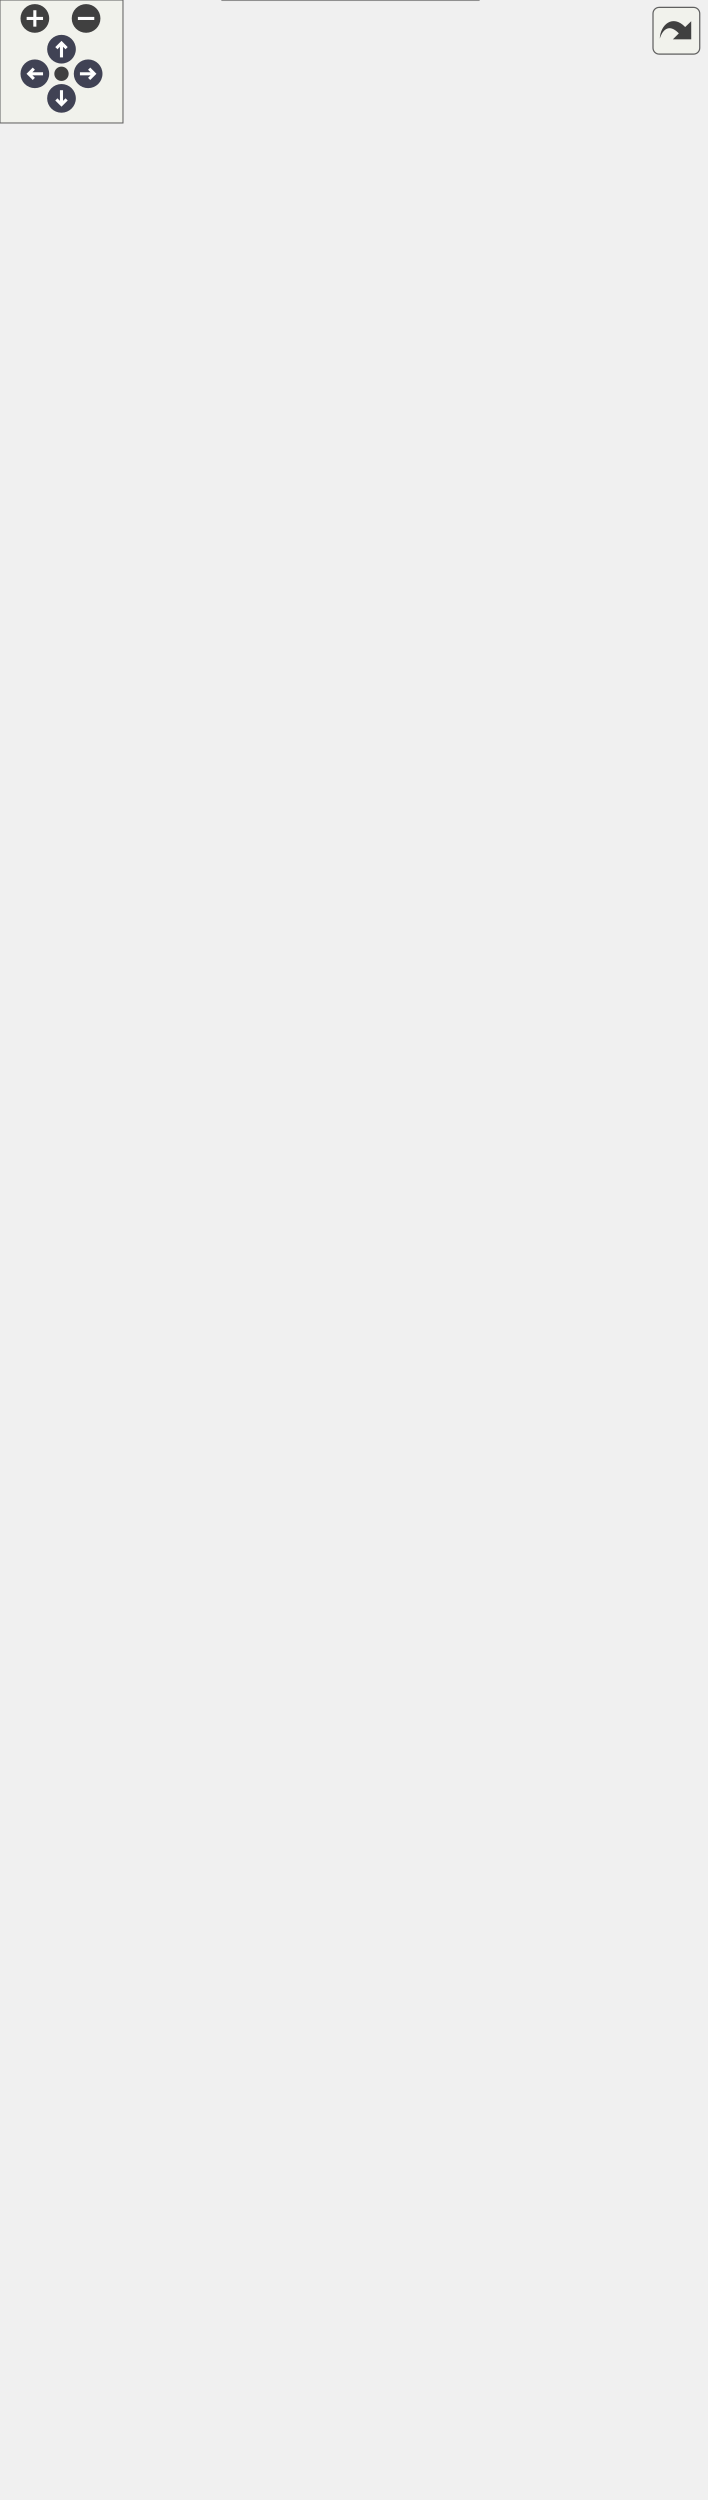
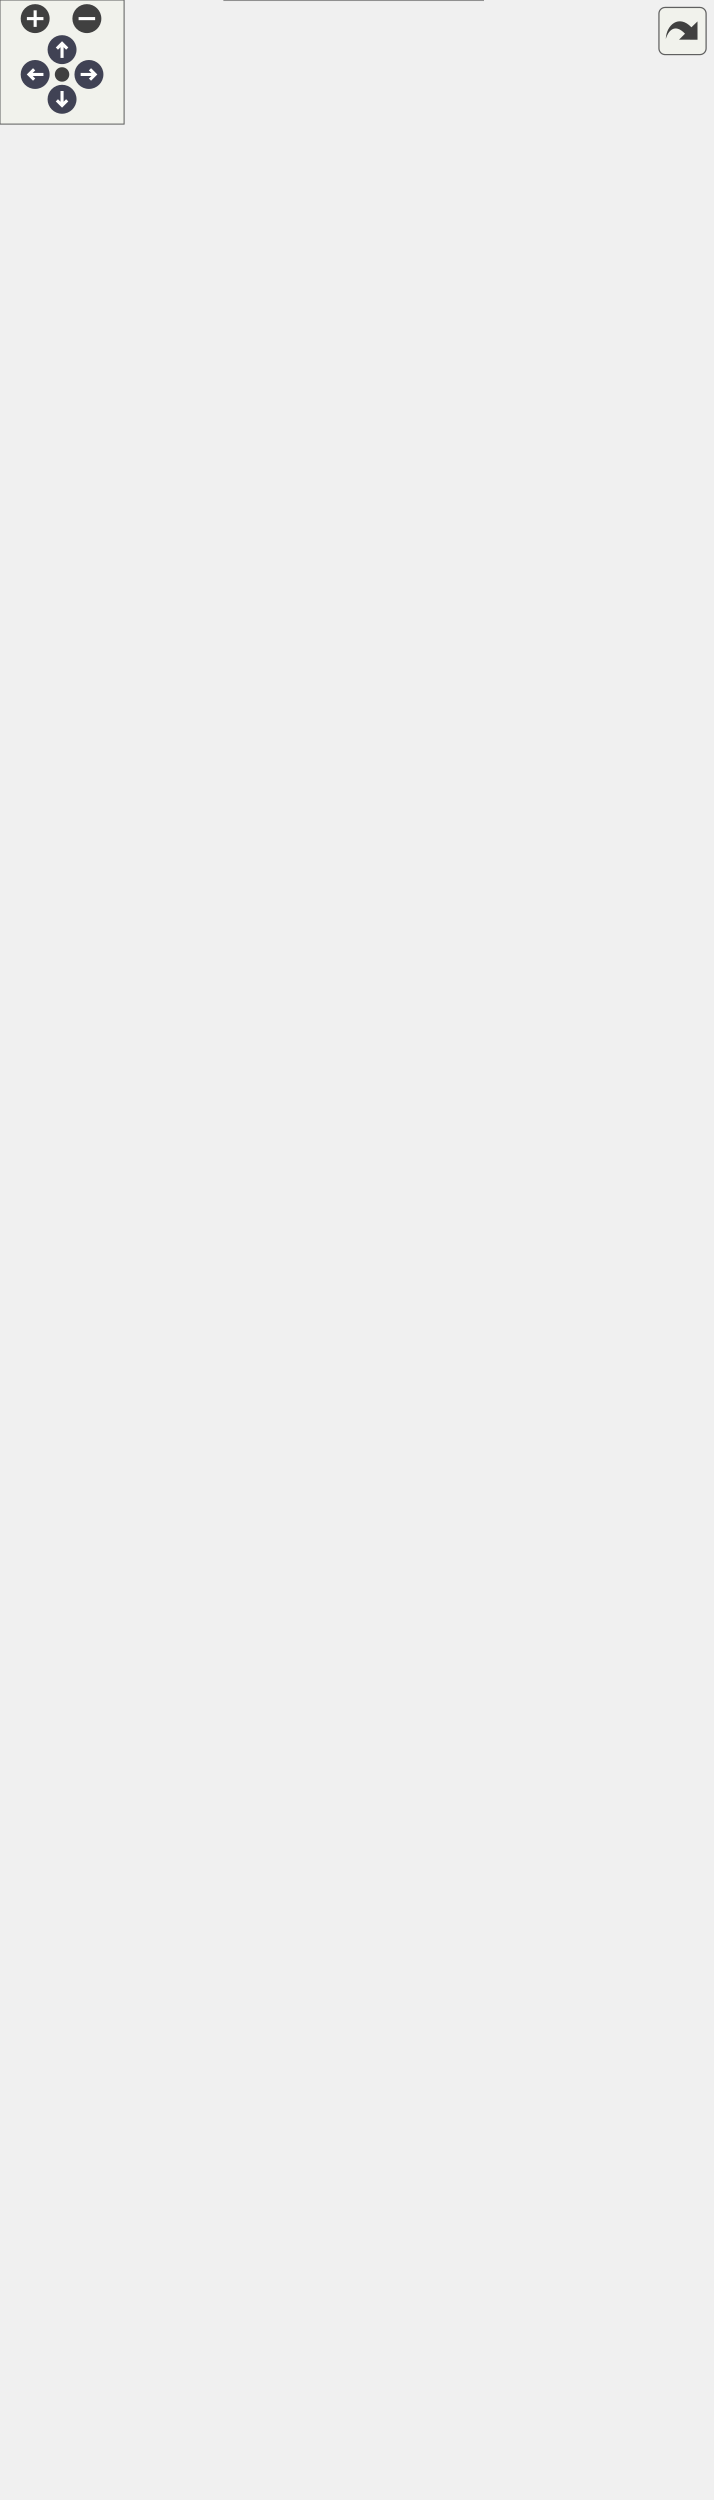
<svg xmlns="http://www.w3.org/2000/svg" xmlns:xlink="http://www.w3.org/1999/xlink" id="main" version="1.1" xml:space="preserve">
  <style type="text/css">
.node, .edge {opacity: 0.7;}
.node.selected, .edge.selected {opacity: 1;}
.edge:hover path { stroke: red; }
.edge:hover polygon { stroke: red; fill: red; }
</style>
  <defs>
    <circle id="rim" cx="0" cy="0" r="7" />
    <circle id="rim2" cx="0" cy="0" r="3.5" />
    <g id="zoomPlus">
      <use xlink:href="#rim" fill="#404040">
        <set attributeName="fill" to="#808080" begin="zoomplus.mouseover" end="zoomplus.mouseout" />
      </use>
      <path d="M-4,0h8M0,-4v8" fill="none" stroke="white" stroke-width="1.5" pointer-events="none" />
    </g>
    <g id="zoomMin">
      <use xlink:href="#rim" fill="#404040">
        <set attributeName="fill" to="#808080" begin="zoomminus.mouseover" end="zoomminus.mouseout" />
      </use>
      <path d="M-4,0h8" fill="none" stroke="white" stroke-width="1.5" pointer-events="none" />
    </g>
    <g id="arrowUp" transform="translate(30 24)">
      <use xlink:href="#rim" />
      <path pointer-events="none" fill="none" stroke="white" stroke-width="1.5" d="M0,-3.0v7 M-2.5,-0.5L0,-3.0L2.5,-0.5" />
    </g>
    <g id="arrowRight" transform="rotate(90) translate(36 -43)">
      <use xlink:href="#rim" />
      <path pointer-events="none" fill="none" stroke="white" stroke-width="1.5" d="M0,-3.0v7 M-2.5,-0.5L0,-3.0L2.5,-0.5" />
    </g>
    <g id="arrowDown" transform="rotate(180) translate(-30 -48)">
      <use xlink:href="#rim" />
      <path pointer-events="none" fill="none" stroke="white" stroke-width="1.5" d="M0,-3.0v7 M-2.5,-0.5L0,-3.0L2.5,-0.5" />
    </g>
    <g id="arrowLeft" transform="rotate(270) translate(-36 17)">
      <use xlink:href="#rim" />
      <path pointer-events="none" fill="none" stroke="white" stroke-width="1.5" d="M0,-3.0v7 M-2.5,-0.5L0,-3.0L2.5,-0.5" />
    </g>
    <g id="resetDef">
      <use xlink:href="#rim2" fill="#404040">
        <set attributeName="fill" to="#808080" begin="reset.mouseover" end="reset.mouseout" />
      </use>
    </g>
  </defs>
  <svg id="graph" class="graph">
    <g id="viewport">
      <g id="Node000001" class="node">
        <g id="a_Node000001">
          <a xlink:title="2D point with named coordinate access">
            <polygon fill="#999999" stroke="transparent" points="233.5,-150 108.5,-150 108.5,0 233.5,0 233.5,-150" />
            <text text-anchor="start" x="114" y="-138" font-family="Helvetica,sans-Serif" font-size="10.00">tracking::math::Point2d</text>
            <text text-anchor="start" x="132.5" y="-127" font-family="Helvetica,sans-Serif" font-size="10.00">&lt; ValueType_ &gt;</text>
            <text text-anchor="start" x="169.5" y="-112" font-family="Helvetica,sans-Serif" font-size="10.00"> </text>
            <text text-anchor="start" x="122.5" y="-97" font-family="Helvetica,sans-Serif" font-size="10.00">+</text>
            <text text-anchor="start" x="145" y="-97" font-family="Helvetica,sans-Serif" font-size="10.00">Point2d()</text>
            <text text-anchor="start" x="122.5" y="-82" font-family="Helvetica,sans-Serif" font-size="10.00">+</text>
            <text text-anchor="start" x="145" y="-82" font-family="Helvetica,sans-Serif" font-size="10.00">Point2d()</text>
            <text text-anchor="start" x="122.5" y="-67" font-family="Helvetica,sans-Serif" font-size="10.00">+</text>
            <text text-anchor="start" x="145" y="-67" font-family="Helvetica,sans-Serif" font-size="10.00">x()</text>
            <text text-anchor="start" x="122.5" y="-52" font-family="Helvetica,sans-Serif" font-size="10.00">+</text>
            <text text-anchor="start" x="145" y="-52" font-family="Helvetica,sans-Serif" font-size="10.00">y()</text>
            <text text-anchor="start" x="122.5" y="-37" font-family="Helvetica,sans-Serif" font-size="10.00">+</text>
            <text text-anchor="start" x="145" y="-37" font-family="Helvetica,sans-Serif" font-size="10.00">x()</text>
            <text text-anchor="start" x="122.5" y="-22" font-family="Helvetica,sans-Serif" font-size="10.00">+</text>
            <text text-anchor="start" x="145" y="-22" font-family="Helvetica,sans-Serif" font-size="10.00">y()</text>
            <text text-anchor="start" x="122.5" y="-7" font-family="Helvetica,sans-Serif" font-size="10.00">+</text>
            <text text-anchor="start" x="145" y="-7" font-family="Helvetica,sans-Serif" font-size="10.00">FromValues()</text>
            <polygon fill="#666666" stroke="#666666" points="109,-122 109,-122 234,-122 234,-122 109,-122" />
            <polygon fill="#666666" stroke="#666666" points="109,-107 109,-107 234,-107 234,-107 109,-107" />
            <polygon fill="none" stroke="#666666" points="108.5,0 108.5,-150 233.5,-150 233.5,0 108.5,0" />
          </a>
        </g>
      </g>
      <g id="Node000002" class="node">
        <g id="a_Node000002">
          <a xlink:href="classtracking_1_1math_1_1Vector.html" target="_top" xlink:title=" ">
            <polygon fill="white" stroke="transparent" points="230.5,-486 111.5,-486 111.5,-186 230.5,-186 230.5,-486" />
            <text text-anchor="start" x="117" y="-474" font-family="Helvetica,sans-Serif" font-size="10.00">tracking::math::Vector</text>
            <text text-anchor="start" x="126.5" y="-463" font-family="Helvetica,sans-Serif" font-size="10.00">&lt; ValueType_, 2 &gt;</text>
            <text text-anchor="start" x="169.5" y="-448" font-family="Helvetica,sans-Serif" font-size="10.00"> </text>
            <text text-anchor="start" x="125.5" y="-433" font-family="Helvetica,sans-Serif" font-size="10.00">+</text>
            <text text-anchor="start" x="148" y="-433" font-family="Helvetica,sans-Serif" font-size="10.00">Vector()</text>
            <text text-anchor="start" x="125.5" y="-418" font-family="Helvetica,sans-Serif" font-size="10.00">+</text>
            <text text-anchor="start" x="148" y="-418" font-family="Helvetica,sans-Serif" font-size="10.00">Vector()</text>
            <text text-anchor="start" x="125.5" y="-403" font-family="Helvetica,sans-Serif" font-size="10.00">+</text>
            <text text-anchor="start" x="148" y="-403" font-family="Helvetica,sans-Serif" font-size="10.00">Vector()</text>
            <text text-anchor="start" x="125.5" y="-388" font-family="Helvetica,sans-Serif" font-size="10.00">+</text>
            <text text-anchor="start" x="148" y="-388" font-family="Helvetica,sans-Serif" font-size="10.00">Vector()</text>
            <text text-anchor="start" x="125.5" y="-373" font-family="Helvetica,sans-Serif" font-size="10.00">+</text>
            <text text-anchor="start" x="148" y="-373" font-family="Helvetica,sans-Serif" font-size="10.00">operator[]()</text>
            <text text-anchor="start" x="125.5" y="-358" font-family="Helvetica,sans-Serif" font-size="10.00">+</text>
            <text text-anchor="start" x="148" y="-358" font-family="Helvetica,sans-Serif" font-size="10.00">operator[]()</text>
            <text text-anchor="start" x="125.5" y="-343" font-family="Helvetica,sans-Serif" font-size="10.00">+</text>
            <text text-anchor="start" x="148" y="-343" font-family="Helvetica,sans-Serif" font-size="10.00">operator*()</text>
            <text text-anchor="start" x="125.5" y="-328" font-family="Helvetica,sans-Serif" font-size="10.00">+</text>
            <text text-anchor="start" x="148" y="-328" font-family="Helvetica,sans-Serif" font-size="10.00">normSq()</text>
            <text text-anchor="start" x="125.5" y="-313" font-family="Helvetica,sans-Serif" font-size="10.00">+</text>
            <text text-anchor="start" x="148" y="-313" font-family="Helvetica,sans-Serif" font-size="10.00">norm()</text>
            <text text-anchor="start" x="125.5" y="-298" font-family="Helvetica,sans-Serif" font-size="10.00">+</text>
            <text text-anchor="start" x="148" y="-298" font-family="Helvetica,sans-Serif" font-size="10.00">normalize()</text>
            <text text-anchor="start" x="125.5" y="-283" font-family="Helvetica,sans-Serif" font-size="10.00">+</text>
            <text text-anchor="start" x="148" y="-283" font-family="Helvetica,sans-Serif" font-size="10.00">normalize()</text>
            <text text-anchor="start" x="125.5" y="-268" font-family="Helvetica,sans-Serif" font-size="10.00">+</text>
            <text text-anchor="start" x="148" y="-268" font-family="Helvetica,sans-Serif" font-size="10.00">at_unsafe()</text>
            <text text-anchor="start" x="125.5" y="-253" font-family="Helvetica,sans-Serif" font-size="10.00">+</text>
            <text text-anchor="start" x="148" y="-253" font-family="Helvetica,sans-Serif" font-size="10.00">at_unsafe()</text>
            <text text-anchor="start" x="125.5" y="-238" font-family="Helvetica,sans-Serif" font-size="10.00">+</text>
            <text text-anchor="start" x="148" y="-238" font-family="Helvetica,sans-Serif" font-size="10.00">Zeros()</text>
            <text text-anchor="start" x="125.5" y="-223" font-family="Helvetica,sans-Serif" font-size="10.00">+</text>
            <text text-anchor="start" x="148" y="-223" font-family="Helvetica,sans-Serif" font-size="10.00">Ones()</text>
            <text text-anchor="start" x="125.5" y="-208" font-family="Helvetica,sans-Serif" font-size="10.00">+</text>
            <text text-anchor="start" x="148" y="-208" font-family="Helvetica,sans-Serif" font-size="10.00">UnitVector()</text>
            <text text-anchor="start" x="125.5" y="-193" font-family="Helvetica,sans-Serif" font-size="10.00">+</text>
            <text text-anchor="start" x="148" y="-193" font-family="Helvetica,sans-Serif" font-size="10.00">FromList()</text>
            <polygon fill="#666666" stroke="#666666" points="112,-458 112,-458 231,-458 231,-458 112,-458" />
            <polygon fill="#666666" stroke="#666666" points="112,-443 112,-443 231,-443 231,-443 112,-443" />
            <polygon fill="none" stroke="#666666" points="111.5,-186 111.5,-486 230.5,-486 230.5,-186 111.5,-186" />
          </a>
        </g>
      </g>
      <g id="edge1_Node000001_Node000002" class="edge">
        <g id="a_edge1_Node000001_Node000002">
          <a xlink:title=" ">
            <path fill="none" stroke="#63b8ff" d="M171,-175.56C171,-166.88 171,-158.38 171,-150.24" />
            <polygon fill="none" stroke="#63b8ff" points="167.5,-175.84 171,-185.84 174.5,-175.84 167.5,-175.84" />
          </a>
        </g>
      </g>
      <g id="Node000003" class="node">
        <g id="a_Node000003">
          <a xlink:href="classtracking_1_1math_1_1Matrix.html" target="_top" xlink:title=" ">
            <polygon fill="white" stroke="transparent" points="240.5,-945 101.5,-945 101.5,-522 240.5,-522 240.5,-945" />
            <text text-anchor="start" x="115" y="-932.5" font-family="Helvetica,sans-Serif" font-size="10.00">tracking::math::Matrix</text>
            <text text-anchor="start" x="115" y="-921.5" font-family="Helvetica,sans-Serif" font-size="10.00">&lt; ValueType_, Size_, 1,</text>
            <text text-anchor="start" x="154.5" y="-910.5" font-family="Helvetica,sans-Serif" font-size="10.00"> true &gt;</text>
            <text text-anchor="start" x="106" y="-895.5" font-family="Helvetica,sans-Serif" font-size="10.00">+</text>
            <text text-anchor="start" x="119" y="-895.5" font-family="Helvetica,sans-Serif" font-size="10.00">Rows</text>
            <text text-anchor="start" x="106" y="-880.5" font-family="Helvetica,sans-Serif" font-size="10.00">+</text>
            <text text-anchor="start" x="119" y="-880.5" font-family="Helvetica,sans-Serif" font-size="10.00">Cols</text>
            <text text-anchor="start" x="106" y="-865.5" font-family="Helvetica,sans-Serif" font-size="10.00">+</text>
            <text text-anchor="start" x="119" y="-865.5" font-family="Helvetica,sans-Serif" font-size="10.00">IsRowMajor</text>
            <text text-anchor="start" x="106" y="-850.5" font-family="Helvetica,sans-Serif" font-size="10.00">#</text>
            <text text-anchor="start" x="119" y="-850.5" font-family="Helvetica,sans-Serif" font-size="10.00">RowsInMem</text>
            <text text-anchor="start" x="106" y="-835.5" font-family="Helvetica,sans-Serif" font-size="10.00">#</text>
            <text text-anchor="start" x="119" y="-835.5" font-family="Helvetica,sans-Serif" font-size="10.00">ColsInMem</text>
            <text text-anchor="start" x="108.5" y="-820.5" font-family="Helvetica,sans-Serif" font-size="10.00">-</text>
            <text text-anchor="start" x="119" y="-820.5" font-family="Helvetica,sans-Serif" font-size="10.00">_data</text>
            <text text-anchor="start" x="106" y="-805.5" font-family="Helvetica,sans-Serif" font-size="10.00">+</text>
            <text text-anchor="start" x="119" y="-805.5" font-family="Helvetica,sans-Serif" font-size="10.00">Matrix()</text>
            <text text-anchor="start" x="106" y="-790.5" font-family="Helvetica,sans-Serif" font-size="10.00">+</text>
            <text text-anchor="start" x="119" y="-790.5" font-family="Helvetica,sans-Serif" font-size="10.00">Matrix()</text>
            <text text-anchor="start" x="106" y="-775.5" font-family="Helvetica,sans-Serif" font-size="10.00">+</text>
            <text text-anchor="start" x="119" y="-775.5" font-family="Helvetica,sans-Serif" font-size="10.00">Matrix()</text>
            <text text-anchor="start" x="106" y="-760.5" font-family="Helvetica,sans-Serif" font-size="10.00">+</text>
            <text text-anchor="start" x="119" y="-760.5" font-family="Helvetica,sans-Serif" font-size="10.00">operator=()</text>
            <text text-anchor="start" x="106" y="-745.5" font-family="Helvetica,sans-Serif" font-size="10.00">+</text>
            <text text-anchor="start" x="119" y="-745.5" font-family="Helvetica,sans-Serif" font-size="10.00">operator=()</text>
            <text text-anchor="start" x="106" y="-730.5" font-family="Helvetica,sans-Serif" font-size="10.00">+</text>
            <text text-anchor="start" x="119" y="-730.5" font-family="Helvetica,sans-Serif" font-size="10.00">~Matrix()</text>
            <text text-anchor="start" x="106" y="-715.5" font-family="Helvetica,sans-Serif" font-size="10.00">+</text>
            <text text-anchor="start" x="119" y="-715.5" font-family="Helvetica,sans-Serif" font-size="10.00">operator()()</text>
            <text text-anchor="start" x="106" y="-700.5" font-family="Helvetica,sans-Serif" font-size="10.00">+</text>
            <text text-anchor="start" x="119" y="-700.5" font-family="Helvetica,sans-Serif" font-size="10.00">operator()()</text>
            <text text-anchor="start" x="106" y="-685.5" font-family="Helvetica,sans-Serif" font-size="10.00">+</text>
            <text text-anchor="start" x="119" y="-685.5" font-family="Helvetica,sans-Serif" font-size="10.00">operator==()</text>
            <text text-anchor="start" x="106" y="-670.5" font-family="Helvetica,sans-Serif" font-size="10.00">+</text>
            <text text-anchor="start" x="119" y="-670.5" font-family="Helvetica,sans-Serif" font-size="10.00">operator!=()</text>
            <text text-anchor="start" x="119" y="-655.5" font-family="Helvetica,sans-Serif" font-size="10.00">and 27 more...</text>
            <text text-anchor="start" x="106" y="-640.5" font-family="Helvetica,sans-Serif" font-size="10.00">+</text>
            <text text-anchor="start" x="119" y="-640.5" font-family="Helvetica,sans-Serif" font-size="10.00">Zeros()</text>
            <text text-anchor="start" x="106" y="-625.5" font-family="Helvetica,sans-Serif" font-size="10.00">+</text>
            <text text-anchor="start" x="119" y="-625.5" font-family="Helvetica,sans-Serif" font-size="10.00">Ones()</text>
            <text text-anchor="start" x="106" y="-610.5" font-family="Helvetica,sans-Serif" font-size="10.00">+</text>
            <text text-anchor="start" x="119" y="-610.5" font-family="Helvetica,sans-Serif" font-size="10.00">FromList()</text>
            <text text-anchor="start" x="106" y="-595.5" font-family="Helvetica,sans-Serif" font-size="10.00">#</text>
            <text text-anchor="start" x="119" y="-595.5" font-family="Helvetica,sans-Serif" font-size="10.00">data()</text>
            <text text-anchor="start" x="106" y="-580.5" font-family="Helvetica,sans-Serif" font-size="10.00">#</text>
            <text text-anchor="start" x="119" y="-580.5" font-family="Helvetica,sans-Serif" font-size="10.00">data()</text>
            <text text-anchor="start" x="108.5" y="-565.5" font-family="Helvetica,sans-Serif" font-size="10.00">-</text>
            <text text-anchor="start" x="119" y="-565.5" font-family="Helvetica,sans-Serif" font-size="10.00">inplace_div_by_int</text>
            <text text-anchor="start" x="119" y="-554.5" font-family="Helvetica,sans-Serif" font-size="10.00">_unsafe()</text>
            <text text-anchor="start" x="108.5" y="-539.5" font-family="Helvetica,sans-Serif" font-size="10.00">-</text>
            <text text-anchor="start" x="119" y="-539.5" font-family="Helvetica,sans-Serif" font-size="10.00">inplace_mul_by_inverse</text>
            <text text-anchor="start" x="119" y="-528.5" font-family="Helvetica,sans-Serif" font-size="10.00">_factor_unsafe()</text>
            <polygon fill="#666666" stroke="#666666" points="102,-905.5 102,-905.5 241,-905.5 241,-905.5 102,-905.5" />
            <polygon fill="#666666" stroke="#666666" points="102,-815.5 102,-815.5 117,-815.5 117,-815.5 102,-815.5" />
            <polygon fill="#666666" stroke="#666666" points="117,-815.5 117,-815.5 241,-815.5 241,-815.5 117,-815.5" />
            <polygon fill="none" stroke="#666666" points="101.5,-522 101.5,-945 240.5,-945 240.5,-522 101.5,-522" />
          </a>
        </g>
      </g>
      <g id="edge2_Node000002_Node000003" class="edge">
        <g id="a_edge2_Node000002_Node000003">
          <a xlink:title=" ">
            <path fill="none" stroke="#63b8ff" d="M171,-511.64C171,-503.06 171,-494.55 171,-486.16" />
            <polygon fill="none" stroke="#63b8ff" points="167.5,-511.72 171,-521.72 174.5,-511.72 167.5,-511.72" />
          </a>
        </g>
      </g>
      <g id="Node000004" class="node">
        <g id="a_Node000004">
          <a xlink:href="structtracking_1_1math_1_1contract_1_1MatrixIntf.html" target="_top" xlink:title=" ">
-             <polygon fill="white" stroke="transparent" points="255,-1063 87,-1063 87,-981 255,-981 255,-1063" />
-             <text text-anchor="start" x="92" y="-1051" font-family="Helvetica,sans-Serif" font-size="10.00">tracking::math::contract</text>
-             <text text-anchor="start" x="92" y="-1040" font-family="Helvetica,sans-Serif" font-size="10.00">::MatrixIntf&lt; Matrix&lt; ValueType</text>
-             <text text-anchor="start" x="92" y="-1029" font-family="Helvetica,sans-Serif" font-size="10.00">_, Rows_, Cols_, IsRowMajor</text>
-             <text text-anchor="start" x="138" y="-1018" font-family="Helvetica,sans-Serif" font-size="10.00">_ &gt;, Matrix &gt;</text>
-             <text text-anchor="start" x="169" y="-1003" font-family="Helvetica,sans-Serif" font-size="10.00"> </text>
-             <text text-anchor="start" x="113.5" y="-988" font-family="Helvetica,sans-Serif" font-size="10.00">+</text>
-             <text text-anchor="start" x="149" y="-988" font-family="Helvetica,sans-Serif" font-size="10.00">MatrixIntf()</text>
-             <polygon fill="#666666" stroke="#666666" points="87,-1013 87,-1013 255,-1013 255,-1013 87,-1013" />
-             <polygon fill="#666666" stroke="#666666" points="87,-998 87,-998 255,-998 255,-998 87,-998" />
-             <polygon fill="none" stroke="#666666" points="87,-981 87,-1063 255,-1063 255,-981 87,-981" />
+             <polygon fill="white" stroke="transparent" points="259,-1052 83,-1052 83,-981 259,-981 259,-1052" />
+             <text text-anchor="start" x="88" y="-1039.5" font-family="Helvetica,sans-Serif" font-size="10.00">tracking::math::contract</text>
+             <text text-anchor="start" x="88" y="-1028.5" font-family="Helvetica,sans-Serif" font-size="10.00">::MatrixIntf&lt; Matrix&lt; ValueType</text>
+             <text text-anchor="start" x="88" y="-1017.5" font-family="Helvetica,sans-Serif" font-size="10.00">_, Rows_, Cols_, IsRowMajor_ &gt; &gt;</text>
+             <text text-anchor="start" x="169" y="-1002.5" font-family="Helvetica,sans-Serif" font-size="10.00"> </text>
+             <text text-anchor="start" x="111.5" y="-987.5" font-family="Helvetica,sans-Serif" font-size="10.00">+</text>
+             <text text-anchor="start" x="149" y="-987.5" font-family="Helvetica,sans-Serif" font-size="10.00">MatrixIntf()</text>
+             <polygon fill="#666666" stroke="#666666" points="83,-1012.5 83,-1012.5 259,-1012.5 259,-1012.5 83,-1012.5" />
+             <polygon fill="#666666" stroke="#666666" points="83,-997.5 83,-997.5 259,-997.5 259,-997.5 83,-997.5" />
+             <polygon fill="none" stroke="#666666" points="83,-981 83,-1052 259,-1052 259,-981 83,-981" />
          </a>
        </g>
      </g>
      <g id="edge3_Node000003_Node000004" class="edge">
        <g id="a_edge3_Node000003_Node000004">
          <a xlink:title=" ">
-             <path fill="none" stroke="#63b8ff" d="M171,-970.79C171,-962.83 171,-954.18 171,-945.07" />
-             <polygon fill="none" stroke="#63b8ff" points="167.5,-970.86 171,-980.86 174.5,-970.86 167.5,-970.86" />
+             <path fill="none" stroke="#63b8ff" d="M171,-970.62C171,-962.83 171,-954.29 171,-945.23" />
+             <polygon fill="none" stroke="#63b8ff" points="167.5,-970.76 171,-980.76 174.5,-970.76 167.5,-970.76" />
          </a>
        </g>
      </g>
      <g id="Node000005" class="node">
        <g id="a_Node000005">
          <a xlink:href="classtracking_1_1base_1_1contract_1_1RequireCopyIntf.html" target="_top" xlink:title=" ">
-             <polygon fill="white" stroke="transparent" points="162,-1159 0,-1159 0,-1099 162,-1099 162,-1159" />
-             <text text-anchor="start" x="5" y="-1147" font-family="Helvetica,sans-Serif" font-size="10.00">tracking::base::contract</text>
-             <text text-anchor="start" x="5" y="-1136" font-family="Helvetica,sans-Serif" font-size="10.00">::RequireCopyIntf&lt; ImplType &gt;</text>
-             <text text-anchor="start" x="79" y="-1121" font-family="Helvetica,sans-Serif" font-size="10.00"> </text>
-             <text text-anchor="start" x="17.5" y="-1106" font-family="Helvetica,sans-Serif" font-size="10.00">+</text>
-             <text text-anchor="start" x="44" y="-1106" font-family="Helvetica,sans-Serif" font-size="10.00">RequireCopyIntf()</text>
-             <polygon fill="#666666" stroke="#666666" points="0,-1131 0,-1131 162,-1131 162,-1131 0,-1131" />
-             <polygon fill="#666666" stroke="#666666" points="0,-1116 0,-1116 162,-1116 162,-1116 0,-1116" />
-             <polygon fill="none" stroke="#666666" points="0,-1099 0,-1159 162,-1159 162,-1099 0,-1099" />
+             <polygon fill="white" stroke="transparent" points="162,-1148 0,-1148 0,-1088 162,-1088 162,-1148" />
+             <text text-anchor="start" x="5" y="-1136" font-family="Helvetica,sans-Serif" font-size="10.00">tracking::base::contract</text>
+             <text text-anchor="start" x="5" y="-1125" font-family="Helvetica,sans-Serif" font-size="10.00">::RequireCopyIntf&lt; ImplType &gt;</text>
+             <text text-anchor="start" x="79" y="-1110" font-family="Helvetica,sans-Serif" font-size="10.00"> </text>
+             <text text-anchor="start" x="17.5" y="-1095" font-family="Helvetica,sans-Serif" font-size="10.00">+</text>
+             <text text-anchor="start" x="44" y="-1095" font-family="Helvetica,sans-Serif" font-size="10.00">RequireCopyIntf()</text>
+             <polygon fill="#666666" stroke="#666666" points="0,-1120 0,-1120 162,-1120 162,-1120 0,-1120" />
+             <polygon fill="#666666" stroke="#666666" points="0,-1105 0,-1105 162,-1105 162,-1105 0,-1105" />
+             <polygon fill="none" stroke="#666666" points="0,-1088 0,-1148 162,-1148 162,-1088 0,-1088" />
          </a>
        </g>
      </g>
      <g id="edge4_Node000004_Node000005" class="edge">
        <g id="a_edge4_Node000004_Node000005">
          <a xlink:title=" ">
-             <path fill="none" stroke="#63b8ff" d="M112.71,-1091.01C120.45,-1081.97 128.78,-1072.26 136.65,-1063.08" />
-             <polygon fill="none" stroke="#63b8ff" points="109.92,-1088.88 106.07,-1098.75 115.24,-1093.44 109.92,-1088.88" />
+             <path fill="none" stroke="#63b8ff" d="M114.14,-1080.36C122.52,-1071.1 131.48,-1061.19 139.76,-1052.04" />
+             <polygon fill="none" stroke="#63b8ff" points="111.39,-1078.19 107.27,-1087.95 116.58,-1082.88 111.39,-1078.19" />
          </a>
        </g>
      </g>
      <g id="Node000006" class="node">
        <g id="a_Node000006">
          <a xlink:href="classtracking_1_1base_1_1contract_1_1RequireMoveIntf.html" target="_top" xlink:title=" ">
-             <polygon fill="white" stroke="transparent" points="344,-1159 180,-1159 180,-1099 344,-1099 344,-1159" />
-             <text text-anchor="start" x="185" y="-1147" font-family="Helvetica,sans-Serif" font-size="10.00">tracking::base::contract</text>
-             <text text-anchor="start" x="185" y="-1136" font-family="Helvetica,sans-Serif" font-size="10.00">::RequireMoveIntf&lt; ImplType &gt;</text>
-             <text text-anchor="start" x="260" y="-1121" font-family="Helvetica,sans-Serif" font-size="10.00"> </text>
-             <text text-anchor="start" x="197.5" y="-1106" font-family="Helvetica,sans-Serif" font-size="10.00">+</text>
-             <text text-anchor="start" x="224" y="-1106" font-family="Helvetica,sans-Serif" font-size="10.00">RequireMoveIntf()</text>
-             <polygon fill="#666666" stroke="#666666" points="180,-1131 180,-1131 344,-1131 344,-1131 180,-1131" />
-             <polygon fill="#666666" stroke="#666666" points="180,-1116 180,-1116 344,-1116 344,-1116 180,-1116" />
-             <polygon fill="none" stroke="#666666" points="180,-1099 180,-1159 344,-1159 344,-1099 180,-1099" />
+             <polygon fill="white" stroke="transparent" points="344,-1148 180,-1148 180,-1088 344,-1088 344,-1148" />
+             <text text-anchor="start" x="185" y="-1136" font-family="Helvetica,sans-Serif" font-size="10.00">tracking::base::contract</text>
+             <text text-anchor="start" x="185" y="-1125" font-family="Helvetica,sans-Serif" font-size="10.00">::RequireMoveIntf&lt; ImplType &gt;</text>
+             <text text-anchor="start" x="260" y="-1110" font-family="Helvetica,sans-Serif" font-size="10.00"> </text>
+             <text text-anchor="start" x="197.5" y="-1095" font-family="Helvetica,sans-Serif" font-size="10.00">+</text>
+             <text text-anchor="start" x="224" y="-1095" font-family="Helvetica,sans-Serif" font-size="10.00">RequireMoveIntf()</text>
+             <polygon fill="#666666" stroke="#666666" points="180,-1120 180,-1120 344,-1120 344,-1120 180,-1120" />
+             <polygon fill="#666666" stroke="#666666" points="180,-1105 180,-1105 344,-1105 344,-1105 180,-1105" />
+             <polygon fill="none" stroke="#666666" points="180,-1088 180,-1148 344,-1148 344,-1088 180,-1088" />
          </a>
        </g>
      </g>
      <g id="edge5_Node000004_Node000006" class="edge">
        <g id="a_edge5_Node000004_Node000006">
          <a xlink:title=" ">
-             <path fill="none" stroke="#63b8ff" d="M229.94,-1091.01C222.11,-1081.97 213.69,-1072.26 205.73,-1063.08" />
-             <polygon fill="none" stroke="#63b8ff" points="227.46,-1093.49 236.65,-1098.75 232.75,-1088.9 227.46,-1093.49" />
+             <path fill="none" stroke="#63b8ff" d="M228.49,-1080.36C220.02,-1071.1 210.96,-1061.19 202.59,-1052.04" />
+             <polygon fill="none" stroke="#63b8ff" points="226.1,-1082.94 235.43,-1087.95 231.27,-1078.21 226.1,-1082.94" />
          </a>
        </g>
      </g>
    </g>
  </svg>
  <g id="navigator" transform="translate(0 0)" fill="#404254">
    <rect fill="#f2f5e9" fill-opacity="0.5" stroke="#606060" stroke-width=".5" x="0" y="0" width="60" height="60" />
    <use id="zoomplus" xlink:href="#zoomPlus" x="17" y="9" />
    <use id="zoomminus" xlink:href="#zoomMin" x="42" y="9" />
    <use id="reset" xlink:href="#resetDef" x="30" y="36" />
    <use id="arrowup" xlink:href="#arrowUp" x="0" y="0" />
    <use id="arrowright" xlink:href="#arrowRight" x="0" y="0" />
    <use id="arrowdown" xlink:href="#arrowDown" x="0" y="0" />
    <use id="arrowleft" xlink:href="#arrowLeft" x="0" y="0" />
  </g>
  <svg viewBox="0 0 15 15" width="100%" height="30px" preserveAspectRatio="xMaxYMin meet">
    <g id="arrow_out" transform="scale(0.3 0.3)">
      <a xlink:href="classtracking_1_1math_1_1Point2d__inherit__graph_org.svg" target="_base">
        <rect id="button" ry="5" rx="5" y="6" x="6" height="38" width="38" fill="#f2f5e9" fill-opacity="0.5" stroke="#606060" stroke-width="1.0" />
        <path id="arrow" d="M 11.5,31.437 C 11.94,20.098 22.043,11.323 32.159,21.979 L 37.069,17.246 C 37.069,17.246 37.088,32 37.088,32 L 22.16,31.978 C 22.16,31.978 26.998,27.14 26.998,27.14 C 18.529,18.264 13.292,25.23 11.5,31.437 z" style="fill:#404040;" />
      </a>
    </g>
  </svg>
  <style type="text/css">

[data-mouse-over-selected='false'] { opacity: 0.7; }
[data-mouse-over-selected='true']  { opacity: 1.0; }

</style>
</svg>
